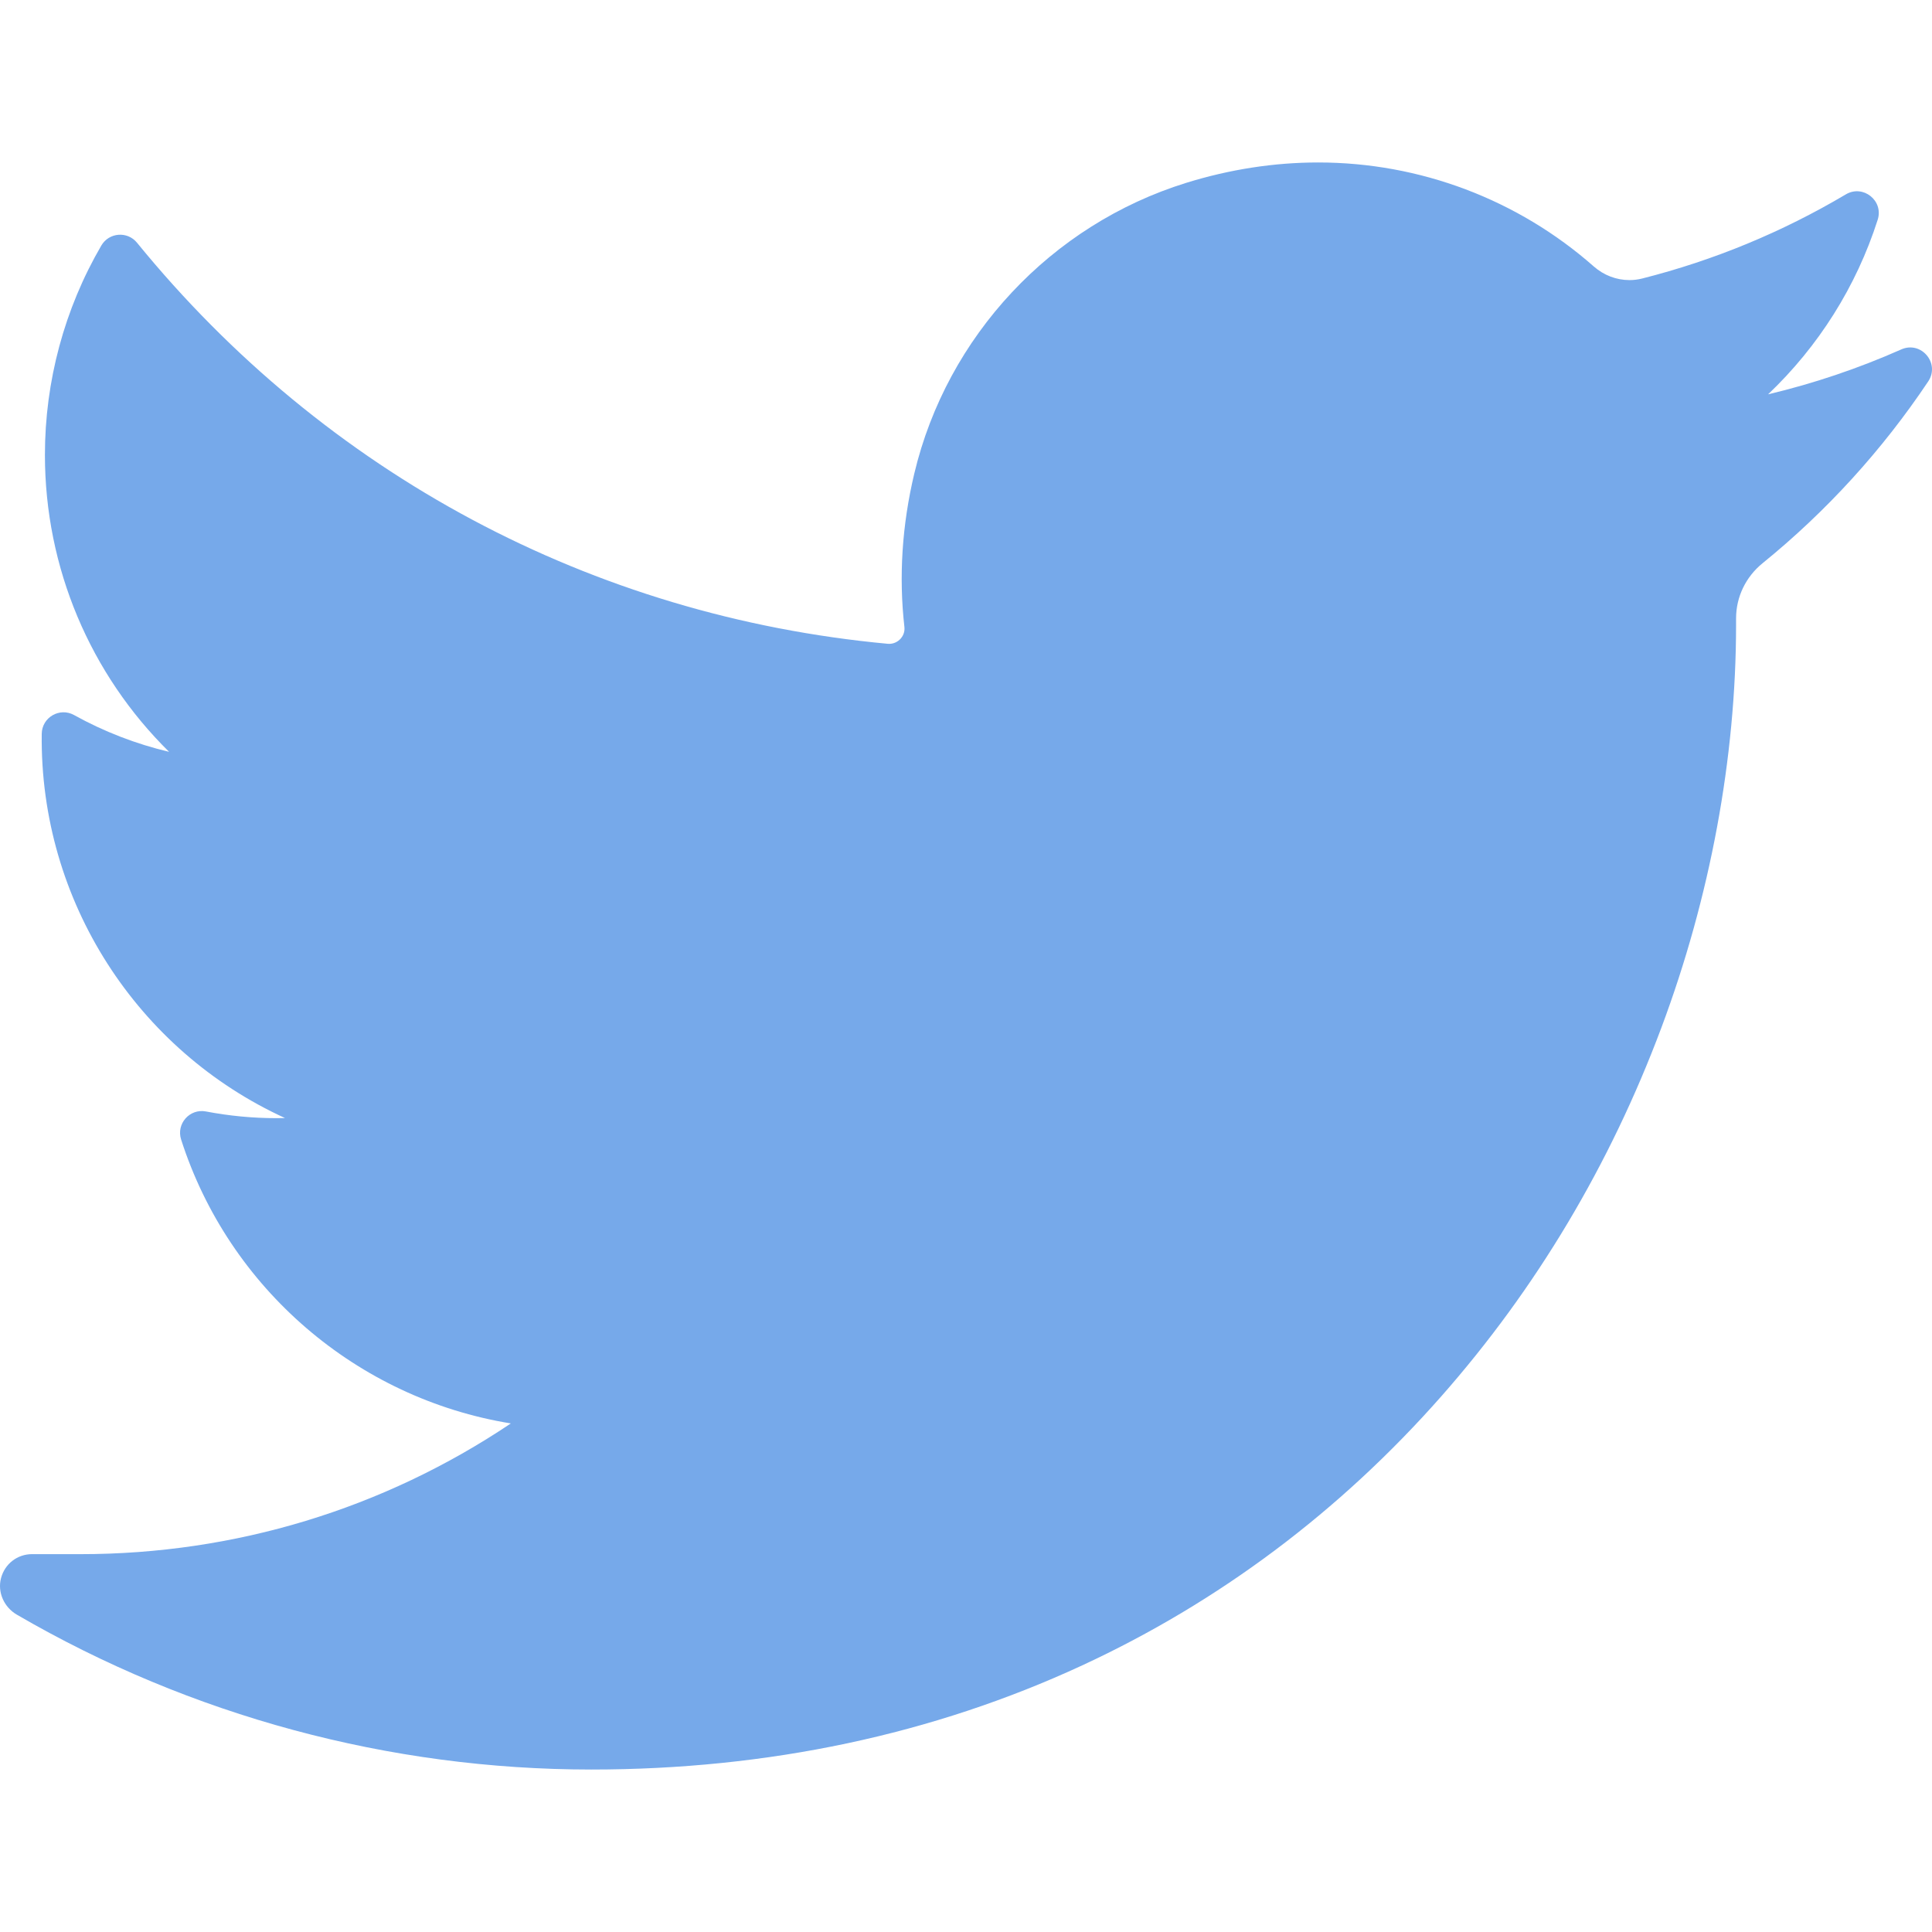
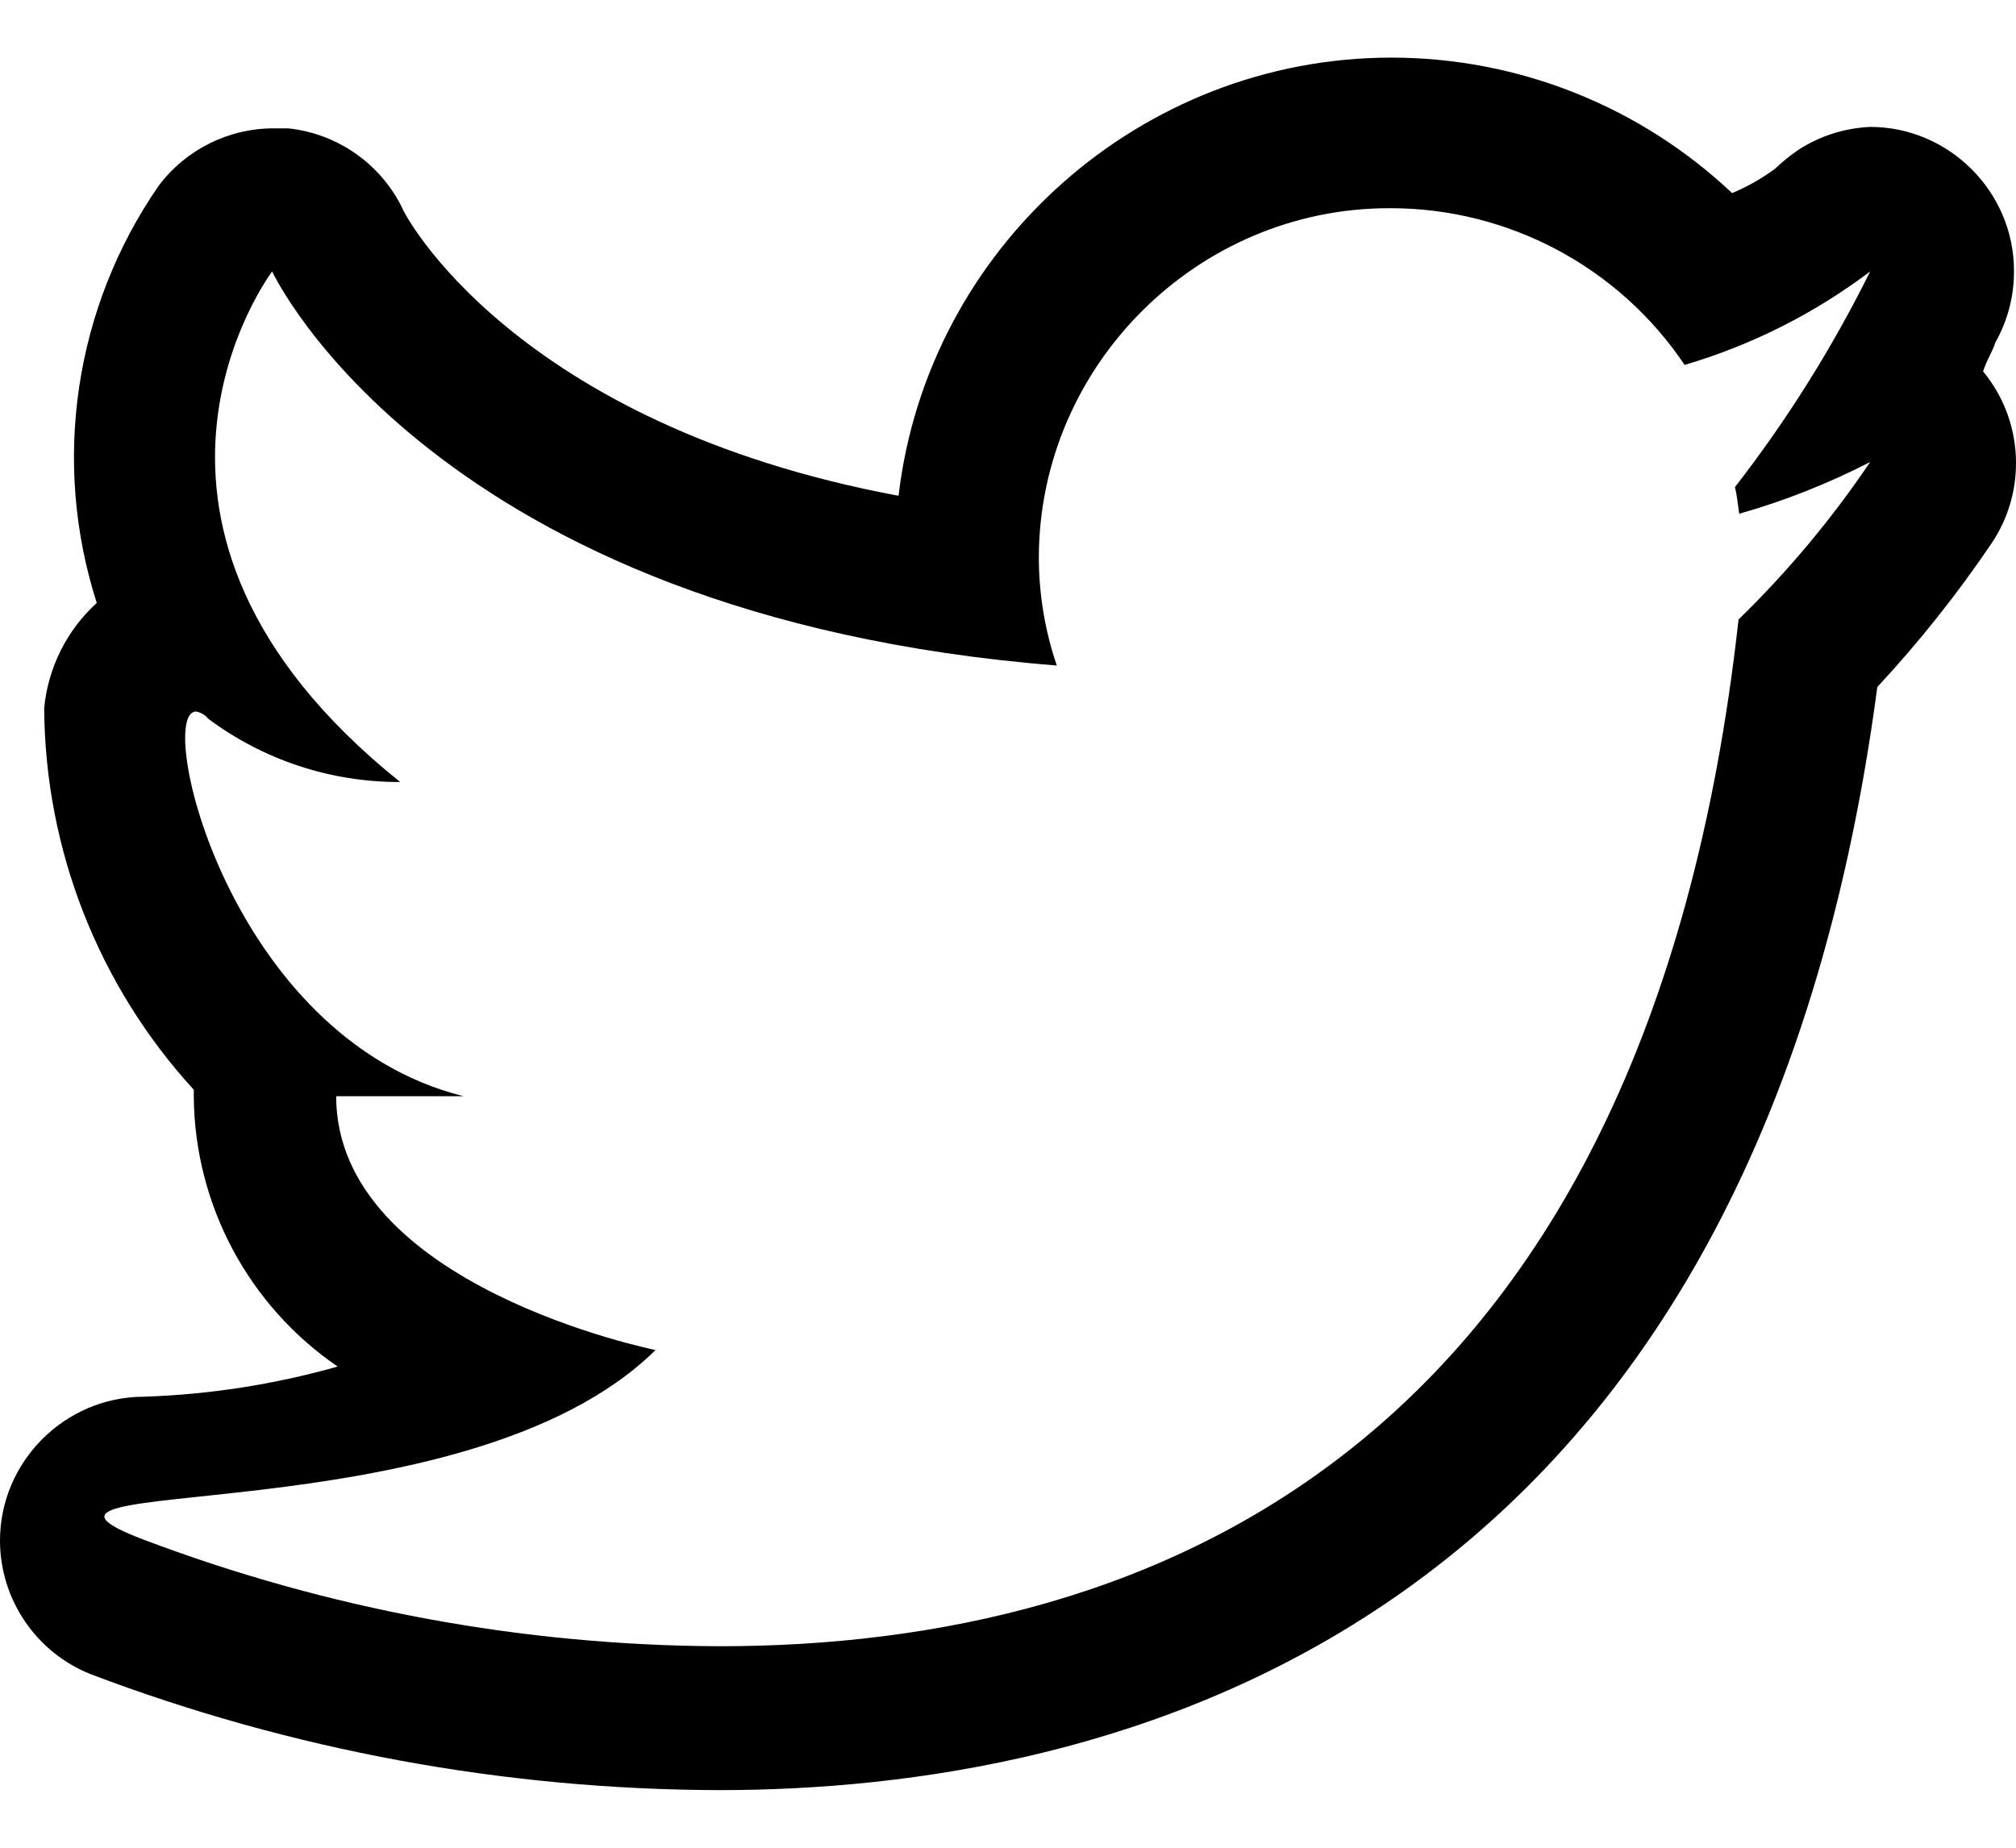
- <svg xmlns="http://www.w3.org/2000/svg" version="1.1" id="Layer_1" x="0px" y="0px" viewBox="0 0 410.155 410.155" style="enable-background:new 0 0 410.155 410.155;" xml:space="preserve">
-   <path style="fill:#76A9EA;" d="M403.632,74.18c-9.113,4.041-18.573,7.229-28.28,9.537c10.696-10.164,18.738-22.877,23.275-37.067  l0,0c1.295-4.051-3.105-7.554-6.763-5.385l0,0c-13.504,8.01-28.05,14.019-43.235,17.862c-0.881,0.223-1.79,0.336-2.702,0.336  c-2.766,0-5.455-1.027-7.57-2.891c-16.156-14.239-36.935-22.081-58.508-22.081c-9.335,0-18.76,1.455-28.014,4.325  c-28.672,8.893-50.795,32.544-57.736,61.724c-2.604,10.945-3.309,21.9-2.097,32.56c0.139,1.225-0.44,2.08-0.797,2.481  c-0.627,0.703-1.516,1.106-2.439,1.106c-0.103,0-0.209-0.005-0.314-0.015c-62.762-5.831-119.358-36.068-159.363-85.14l0,0  c-2.04-2.503-5.952-2.196-7.578,0.593l0,0C13.677,65.565,9.537,80.937,9.537,96.579c0,23.972,9.631,46.563,26.36,63.032  c-7.035-1.668-13.844-4.295-20.169-7.808l0,0c-3.06-1.7-6.825,0.485-6.868,3.985l0,0c-0.438,35.612,20.412,67.3,51.646,81.569  c-0.629,0.015-1.258,0.022-1.888,0.022c-4.951,0-9.964-0.478-14.898-1.421l0,0c-3.446-0.658-6.341,2.611-5.271,5.952l0,0  c10.138,31.651,37.39,54.981,70.002,60.278c-27.066,18.169-58.585,27.753-91.39,27.753l-10.227-0.006  c-3.151,0-5.816,2.054-6.619,5.106c-0.791,3.006,0.666,6.177,3.353,7.74c36.966,21.513,79.131,32.883,121.955,32.883  c37.485,0,72.549-7.439,104.219-22.109c29.033-13.449,54.689-32.674,76.255-57.141c20.09-22.792,35.8-49.103,46.692-78.201  c10.383-27.737,15.871-57.333,15.871-85.589v-1.346c-0.001-4.537,2.051-8.806,5.631-11.712c13.585-11.03,25.415-24.014,35.16-38.591  l0,0C411.924,77.126,407.866,72.302,403.632,74.18L403.632,74.18z" />
-   <g>
- </g>
-   <g>
- </g>
-   <g>
- </g>
-   <g>
- </g>
-   <g>
- </g>
-   <g>
- </g>
-   <g>
- </g>
-   <g>
- </g>
-   <g>
- </g>
-   <g>
- </g>
-   <g>
- </g>
-   <g>
- </g>
-   <g>
- </g>
-   <g>
- </g>
-   <g>
- </g>
+ <svg xmlns="http://www.w3.org/2000/svg" width="24px" height="22px" viewBox="0 0 24 22" version="1.1">
+   <g id="Symbols" stroke="none" stroke-width="1" fill="none" fill-rule="evenodd">
+     <g id="nav" transform="translate(-1704, -1058)">
+       <g id="sm-icon-twitter" transform="translate(1704, 1057)">
+         <rect id="Artboard1" x="0" y="0" width="24" height="24" />
+         <g id="Artboard11" transform="translate(0, 1.68)" fill="#000000">
+           <path d="M23.753,3.4 C23.901,3.139 23.978,2.843 23.976,2.544 C23.976,1.604 23.203,0.831 22.264,0.831 C21.959,0.845 21.663,0.939 21.408,1.105 C21.31,1.172 21.219,1.246 21.133,1.328 C20.975,1.445 20.802,1.543 20.62,1.619 C19.524,0.584 18.072,0.006 16.564,0.006 C13.583,0.006 11.046,2.263 10.697,5.223 C6.108,4.367 4.799,1.85 4.79,1.799 C4.531,1.269 4.015,0.909 3.429,0.848 L3.258,0.848 C2.719,0.848 2.211,1.102 1.888,1.533 C0.886,2.983 0.613,4.82 1.152,6.499 C0.795,6.823 0.573,7.269 0.526,7.749 C0.535,9.432 1.17,11.053 2.307,12.295 L2.307,12.38 C2.318,13.665 2.959,14.866 4.02,15.591 C3.266,15.804 2.49,15.925 1.708,15.95 C0.77,15.953 8.8817842e-15,16.725 8.8817842e-15,17.663 C8.8817842e-15,18.364 0.431,18.997 1.083,19.255 C3.474,20.161 6.009,20.628 8.565,20.634 C13.094,20.634 20.834,18.921 22.349,7.5 C22.846,6.965 23.301,6.393 23.71,5.788 C24.132,5.16 24.09,4.324 23.608,3.742 C23.659,3.588 23.719,3.511 23.753,3.4 L23.753,3.4 Z M20.705,5.437 C21.244,5.284 21.766,5.077 22.264,4.821 C21.807,5.498 21.282,6.126 20.697,6.696 C19.601,16.593 13.702,18.921 8.565,18.921 C6.225,18.911 3.906,18.482 1.716,17.654 C-0.473,16.826 5.518,17.654 7.804,15.394 C7.804,15.394 4.002,14.632 4.002,12.372 L5.518,12.372 C2.71,11.67 1.845,7.792 2.333,7.792 C2.39,7.801 2.442,7.832 2.478,7.877 C3.138,8.37 3.941,8.634 4.764,8.631 C0.954,5.574 3.24,2.552 3.24,2.552 C3.24,2.552 5.141,6.653 12.581,7.244 C12.439,6.827 12.367,6.39 12.367,5.951 C12.376,3.67 14.255,1.799 16.536,1.799 C16.542,1.799 16.548,1.799 16.553,1.799 C17.957,1.798 19.273,2.499 20.055,3.665 C20.852,3.43 21.6,3.053 22.264,2.552 C21.814,3.46 21.275,4.32 20.654,5.12 C20.68,5.223 20.688,5.326 20.705,5.437 Z" id="twitter" />
+         </g>
+       </g>
+     </g>
+   </g>
</svg>
